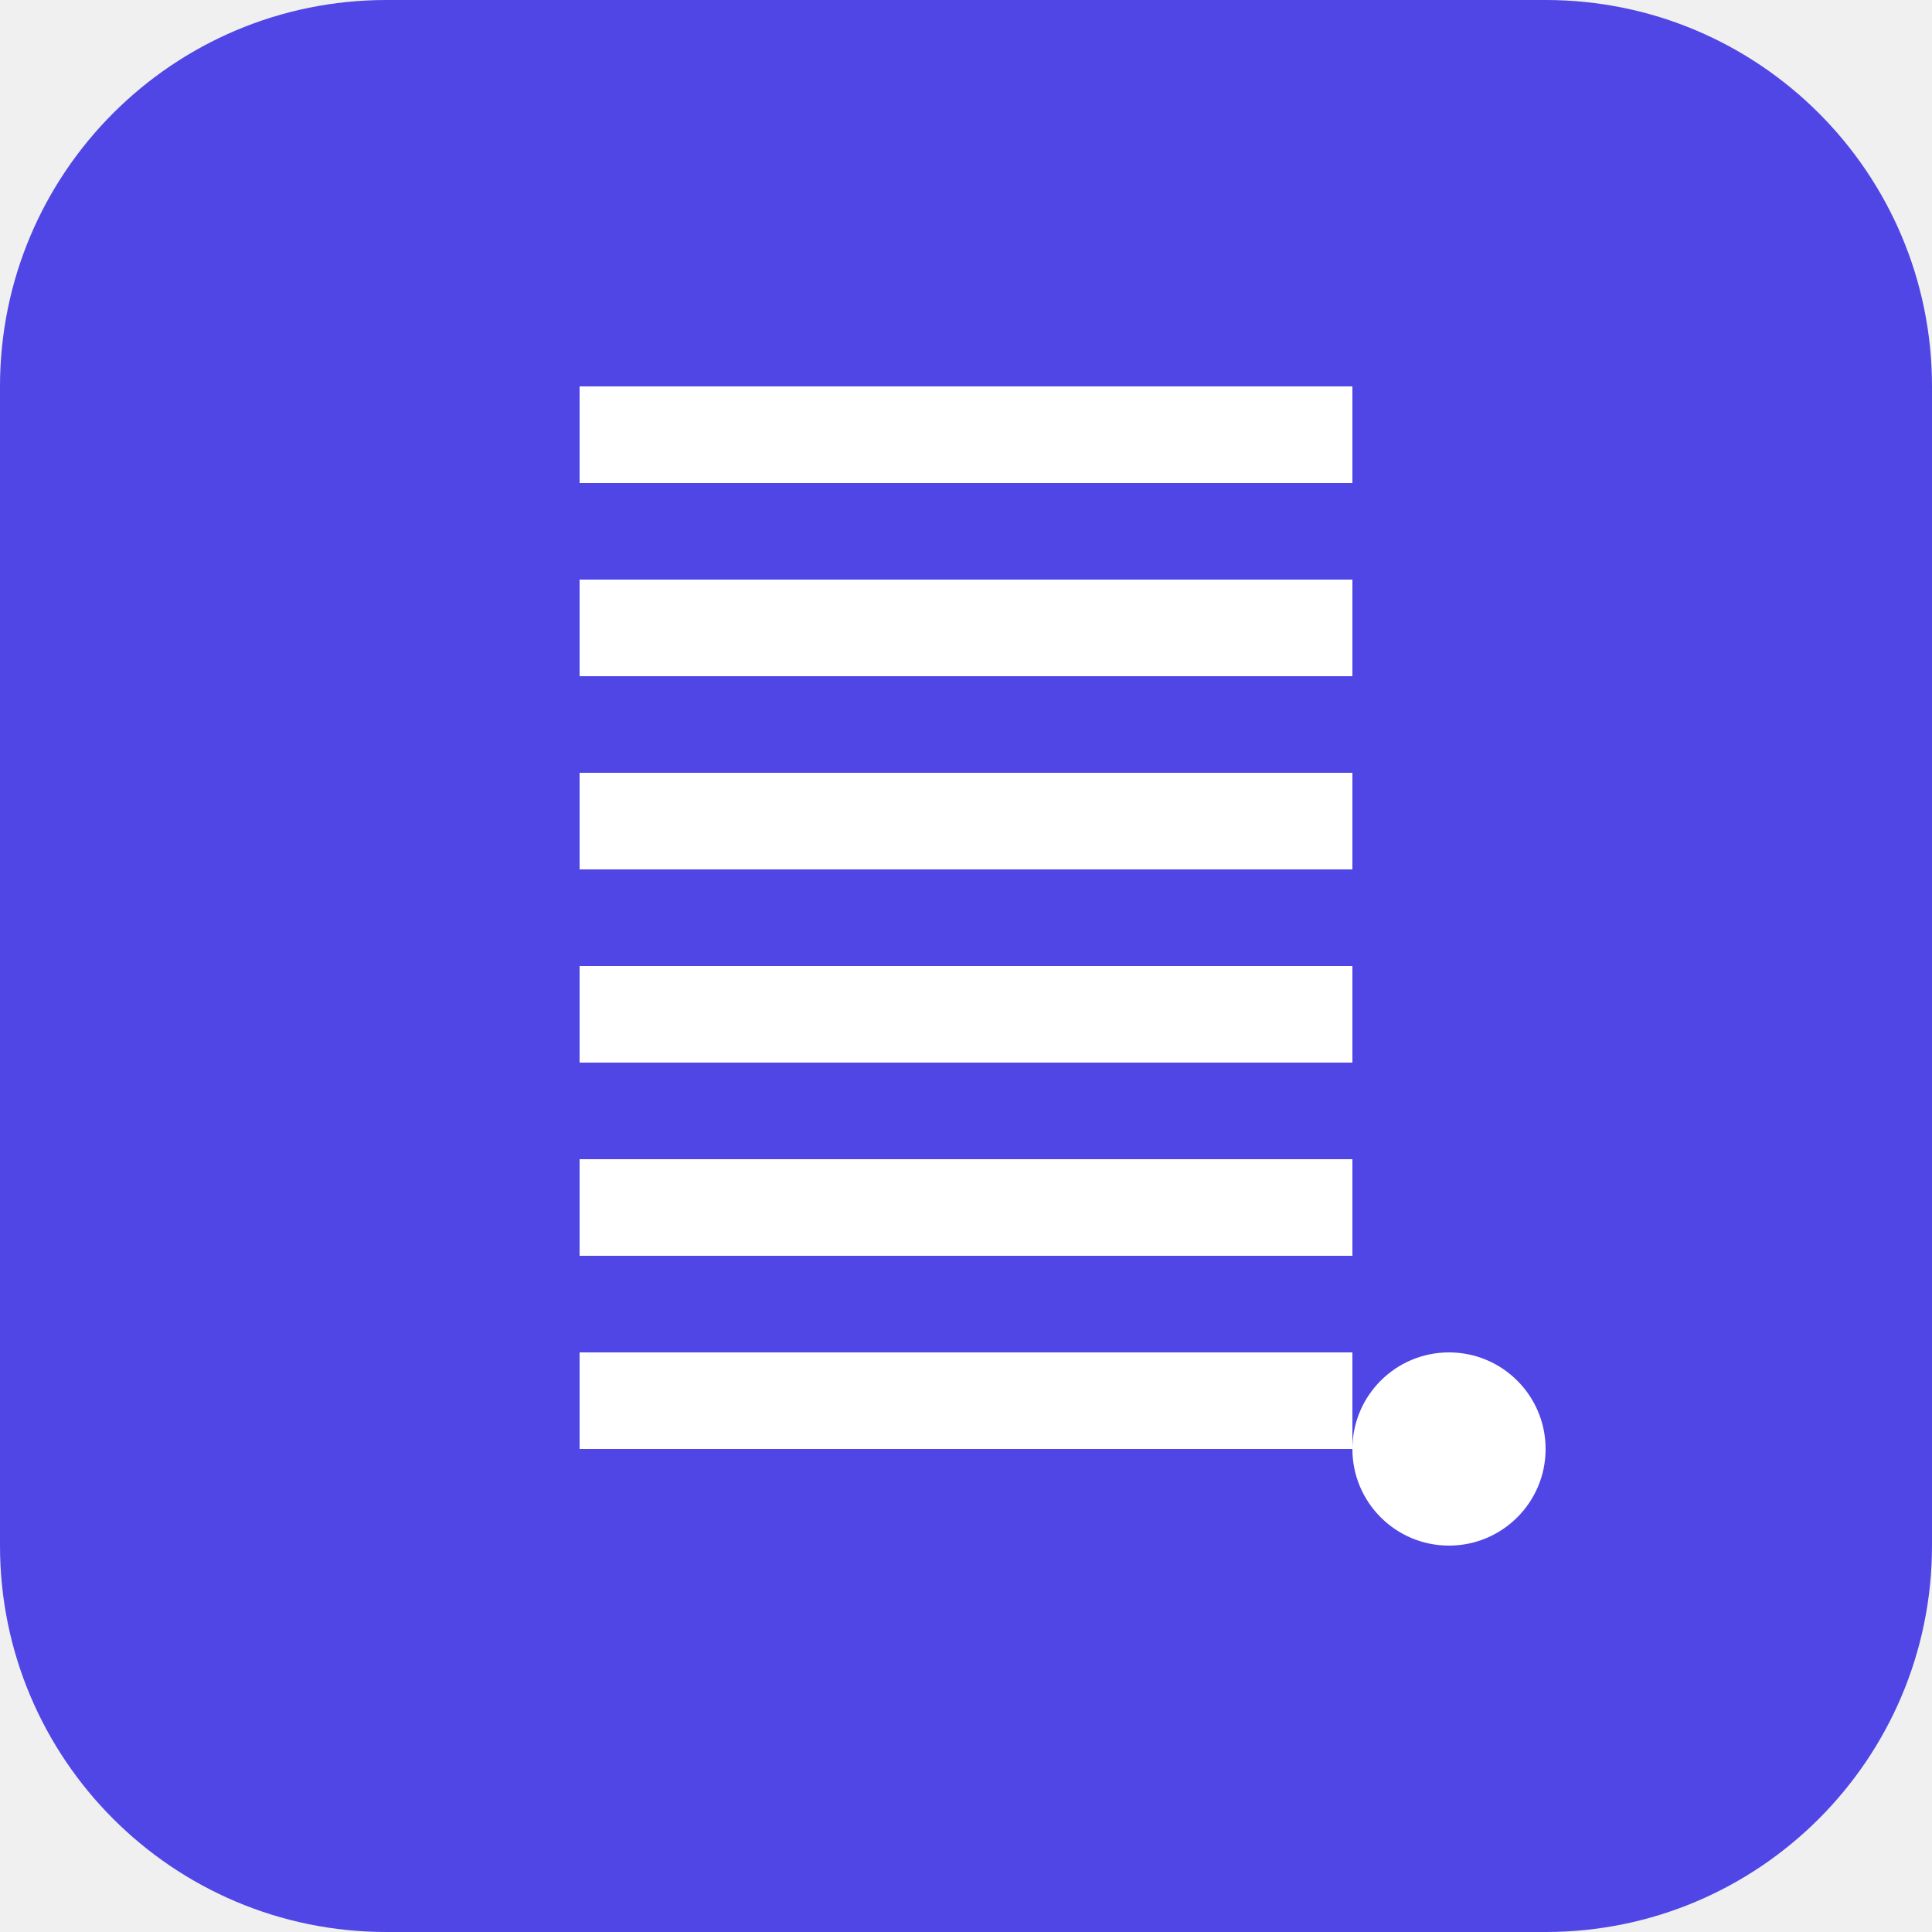
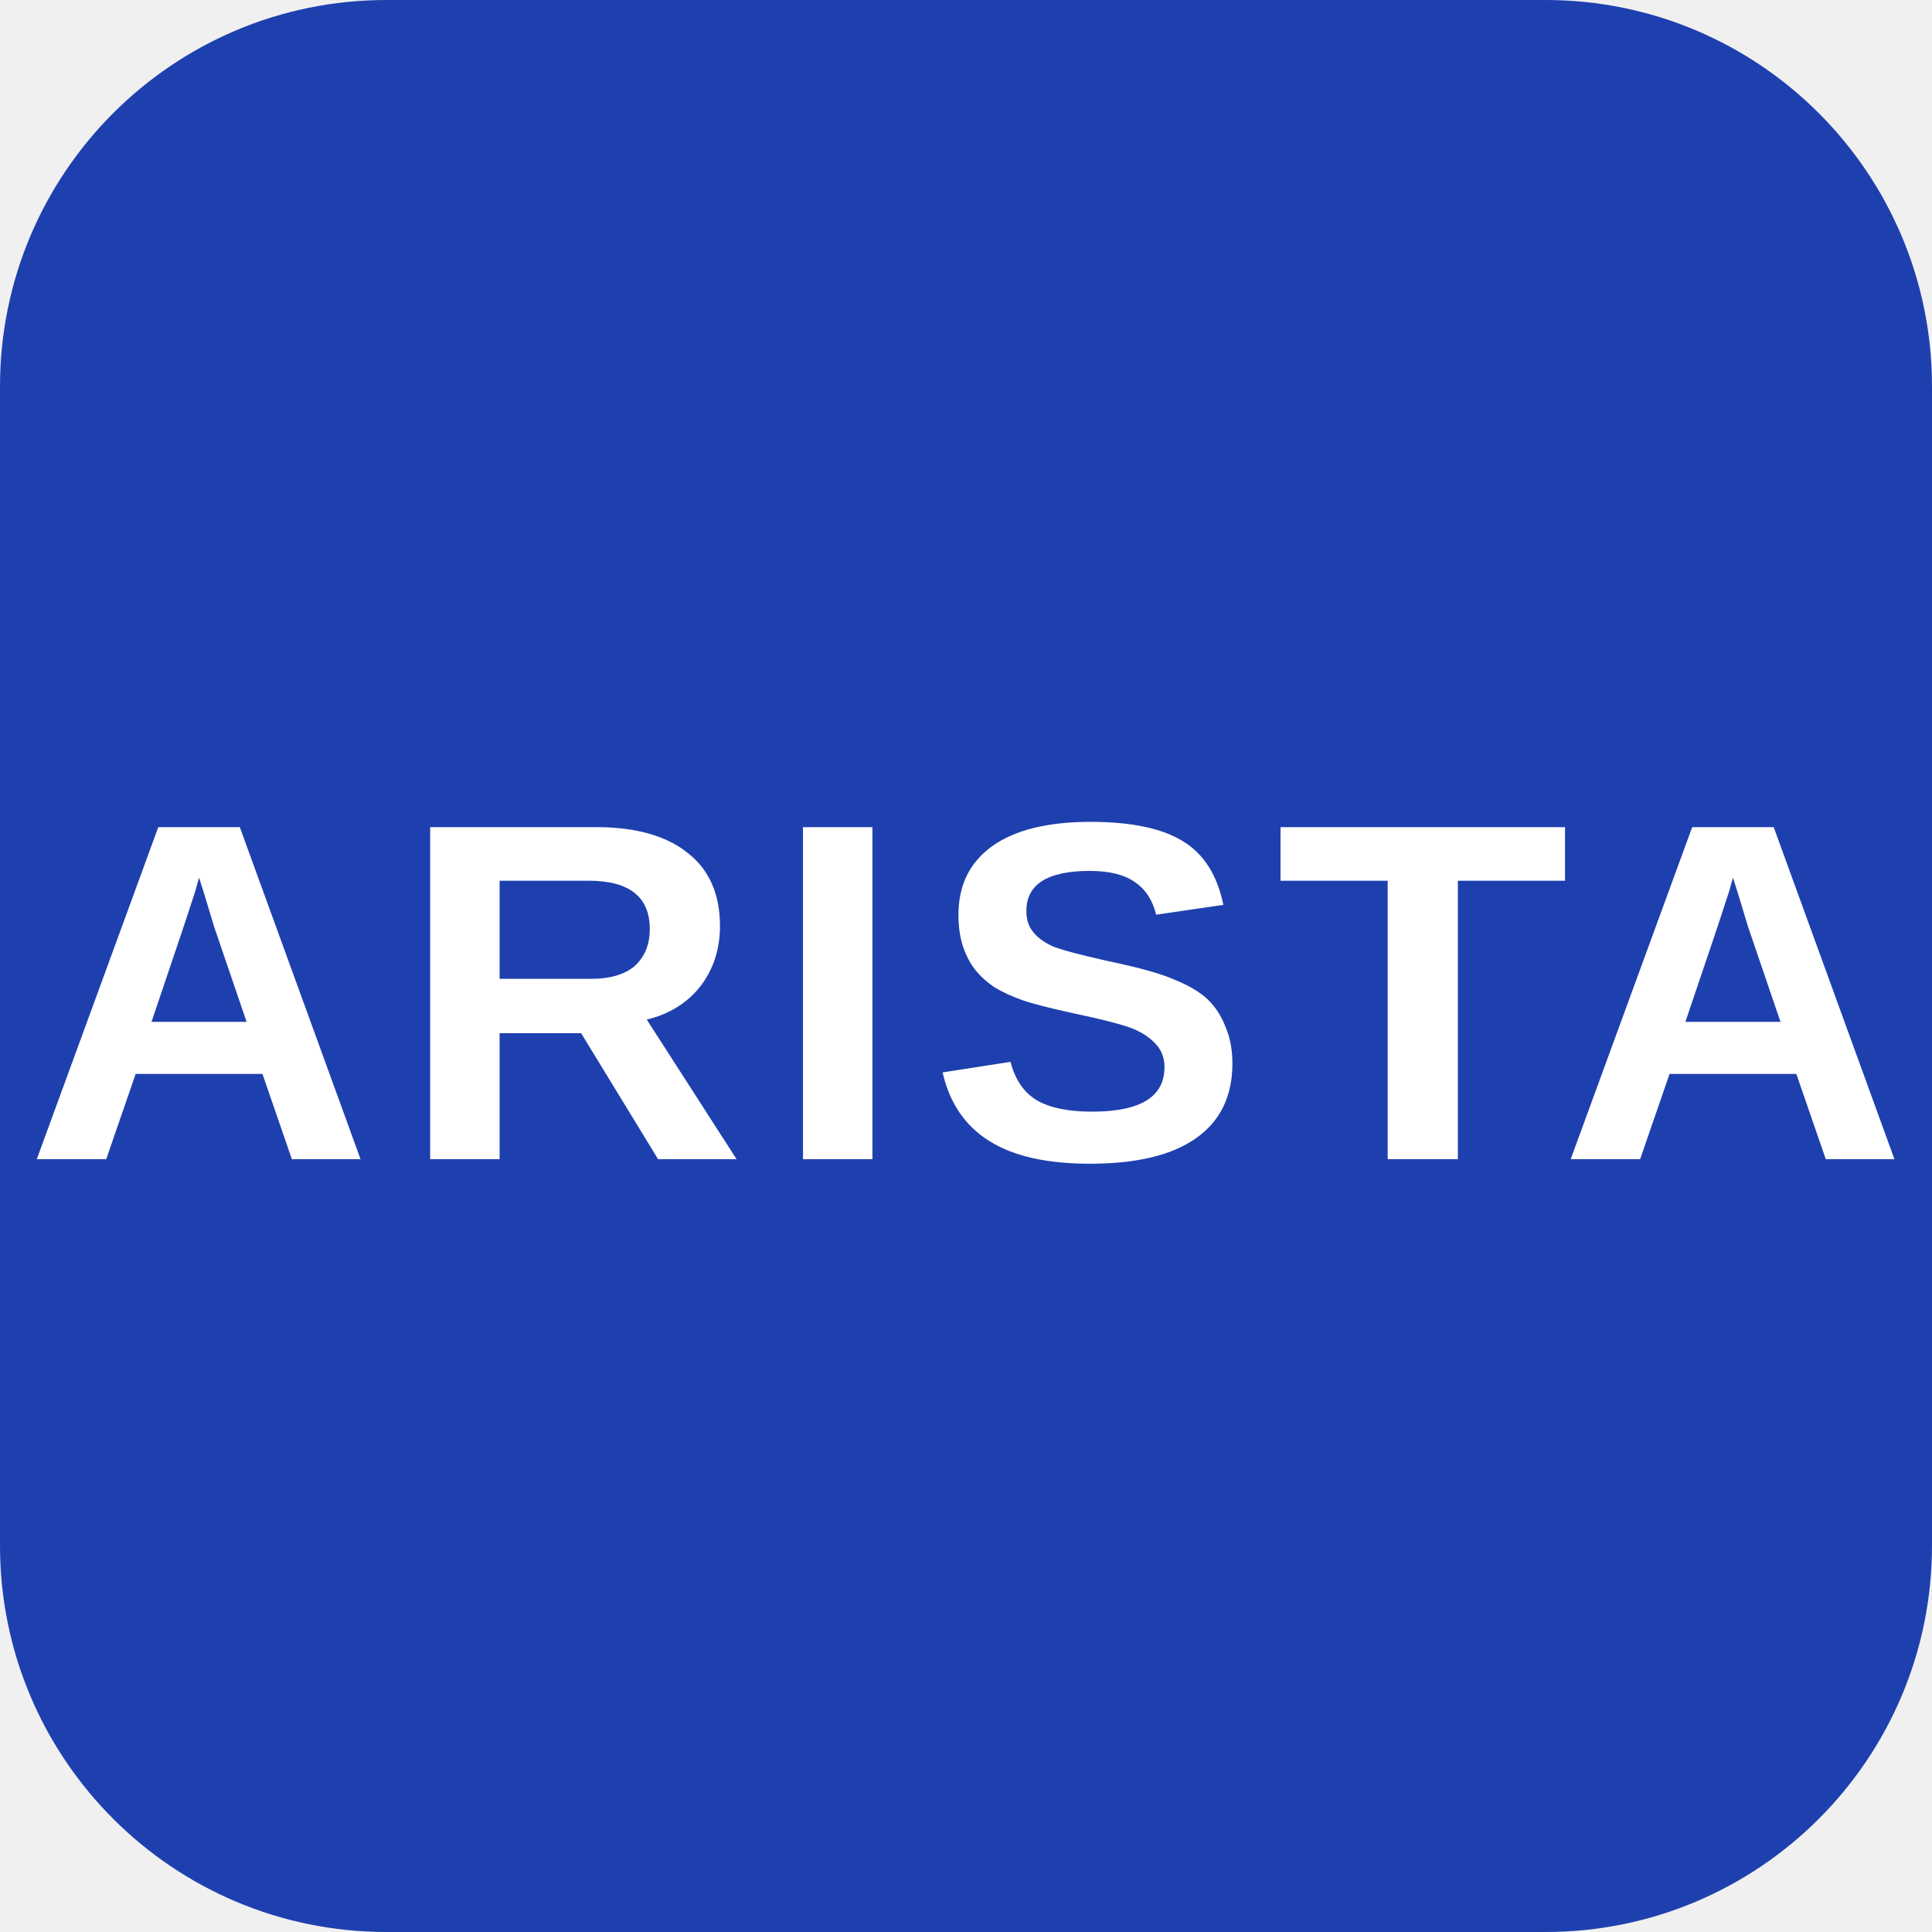
<svg xmlns="http://www.w3.org/2000/svg" width="40" height="40" viewBox="0 0 40 40" fill="none">
-   <rect width="40" height="40" rx="8" fill="#4F46E5" />
-   <path d="M12 8h16v2H12V8zm0 4h16v2H12v-2zm0 4h16v2H12v-2zm0 4h16v2H12v-2zm0 4h16v2H12v-2zm0 4h16v2H12v-2z" fill="white" />
-   <circle cx="30" cy="30" r="2" fill="white" />
+   <rect width="40" height="40" rx="8" fill="#1E40AF" />
+   <text x="20" y="24" text-anchor="middle" fill="white" font-family="Arial, sans-serif" font-size="10" font-weight="bold" letter-spacing="0.5px">ARISTA</text>
</svg>
